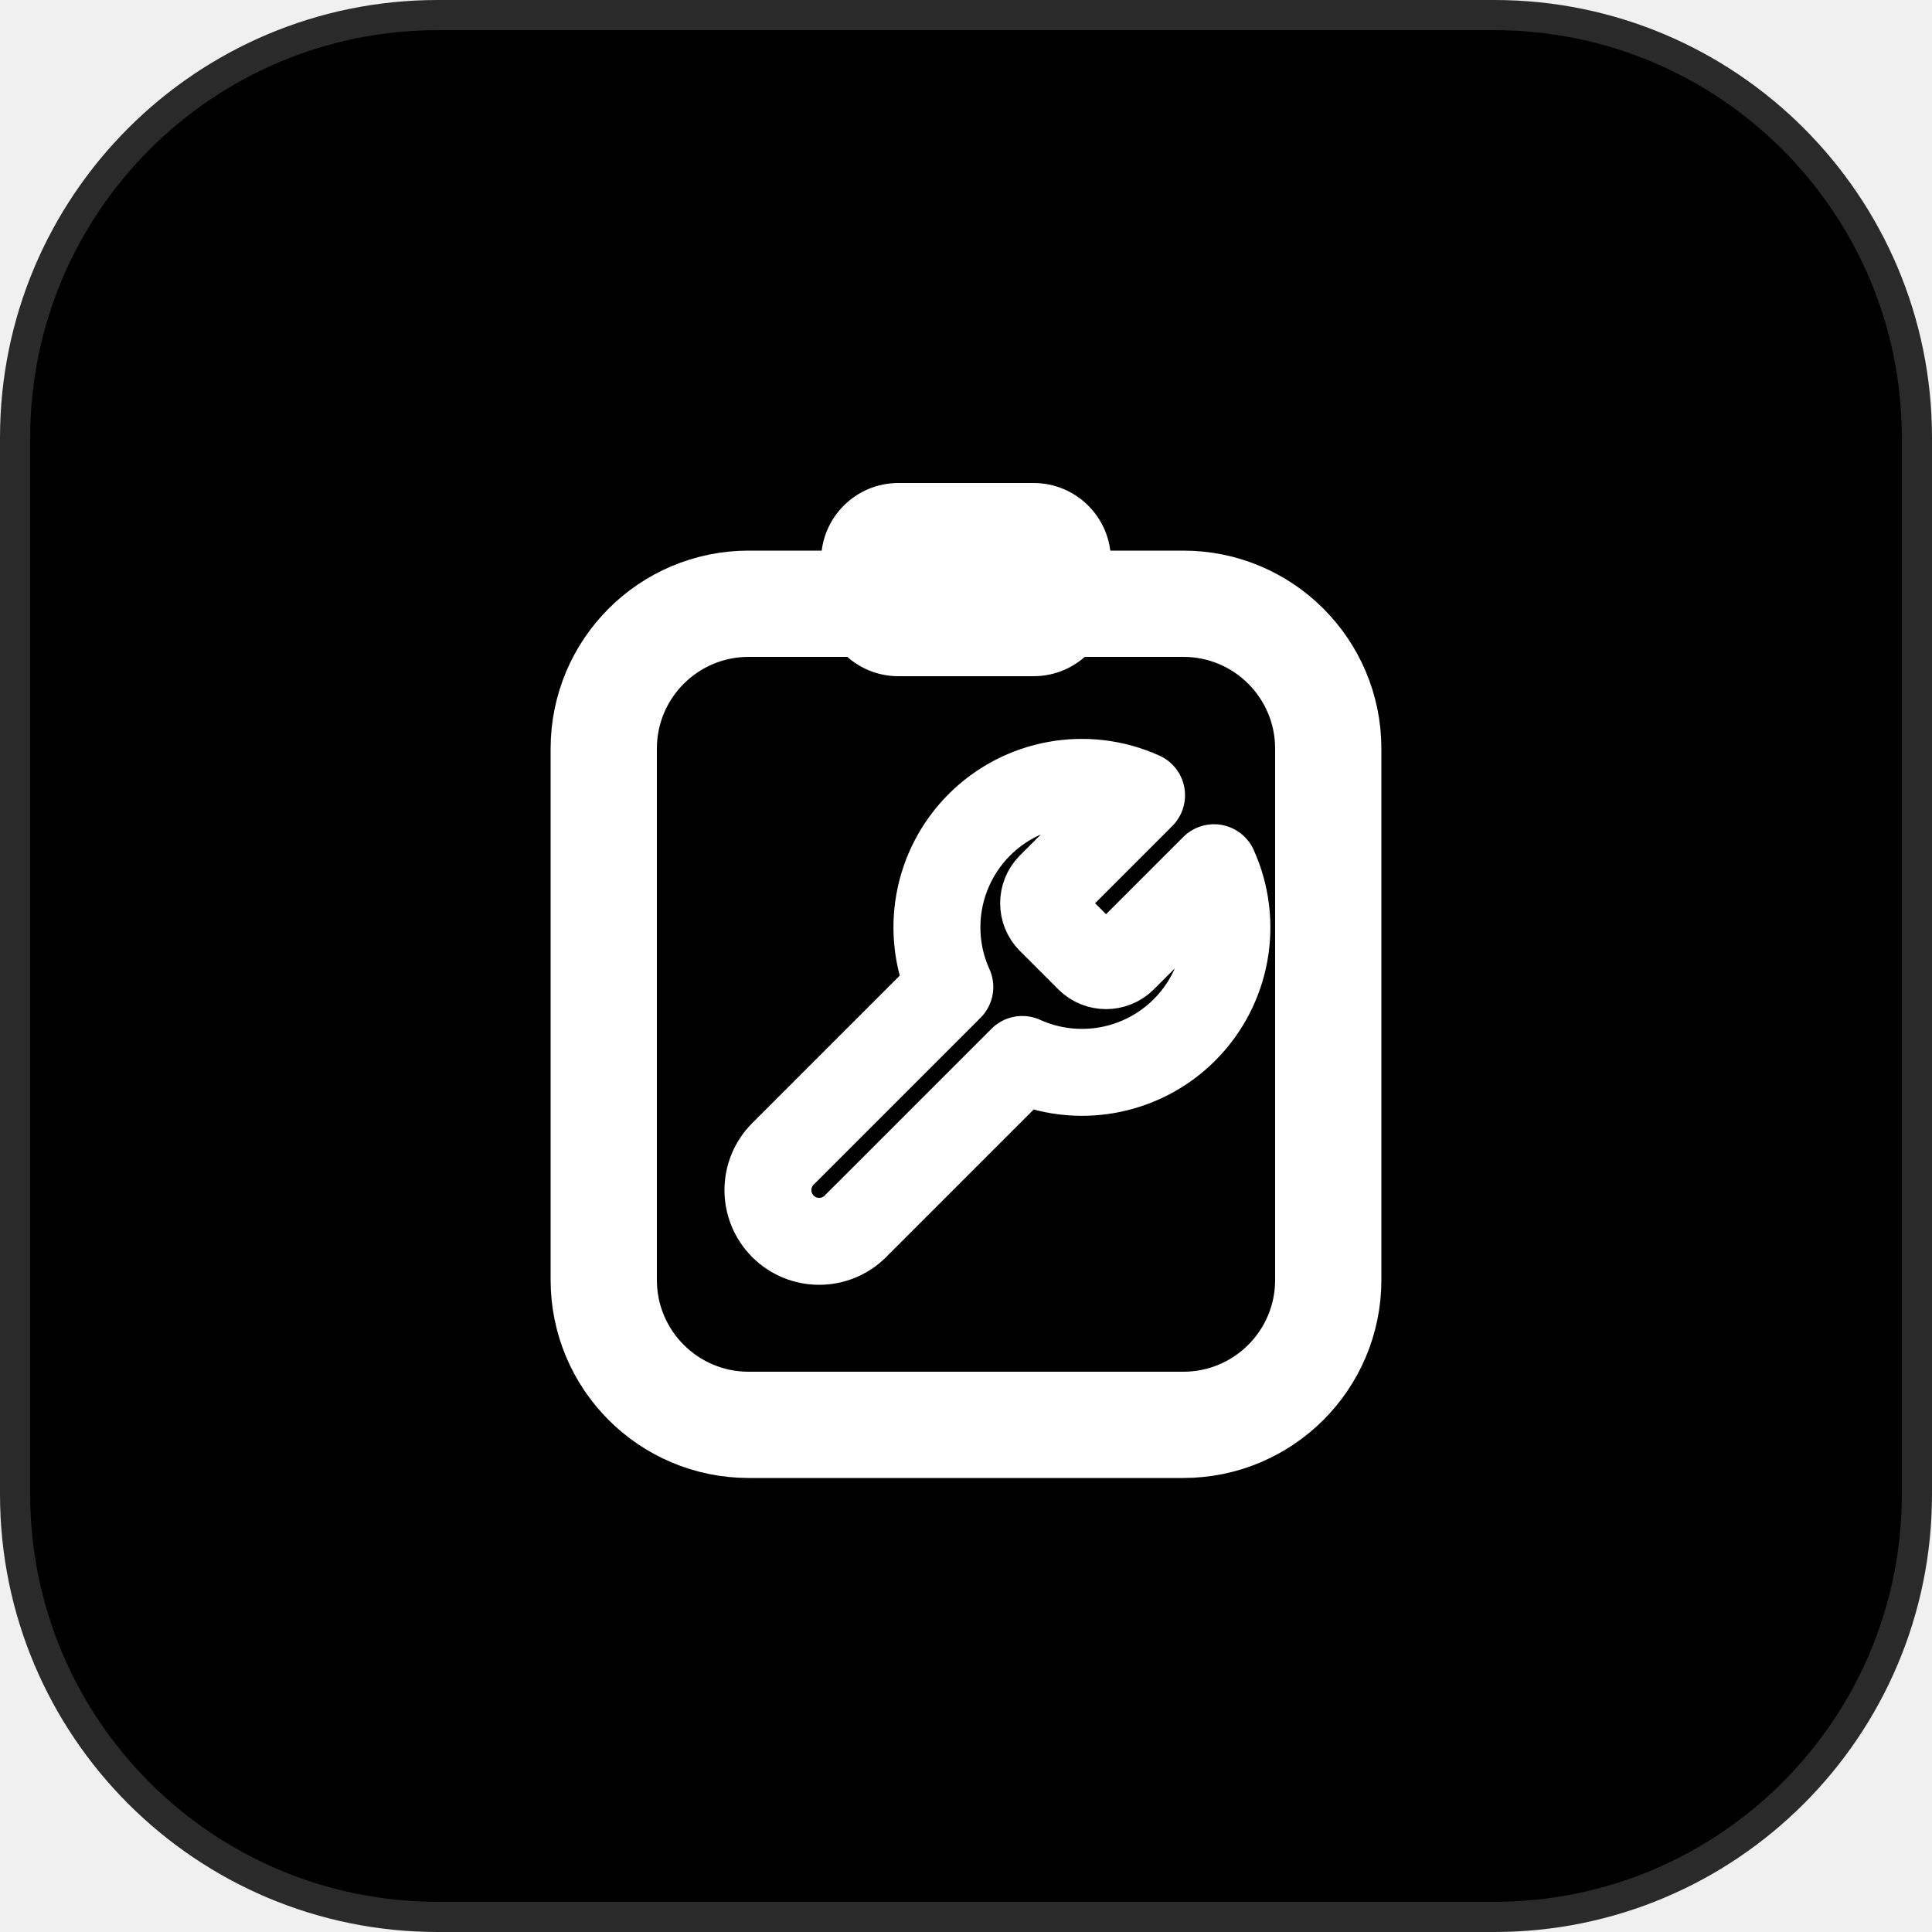
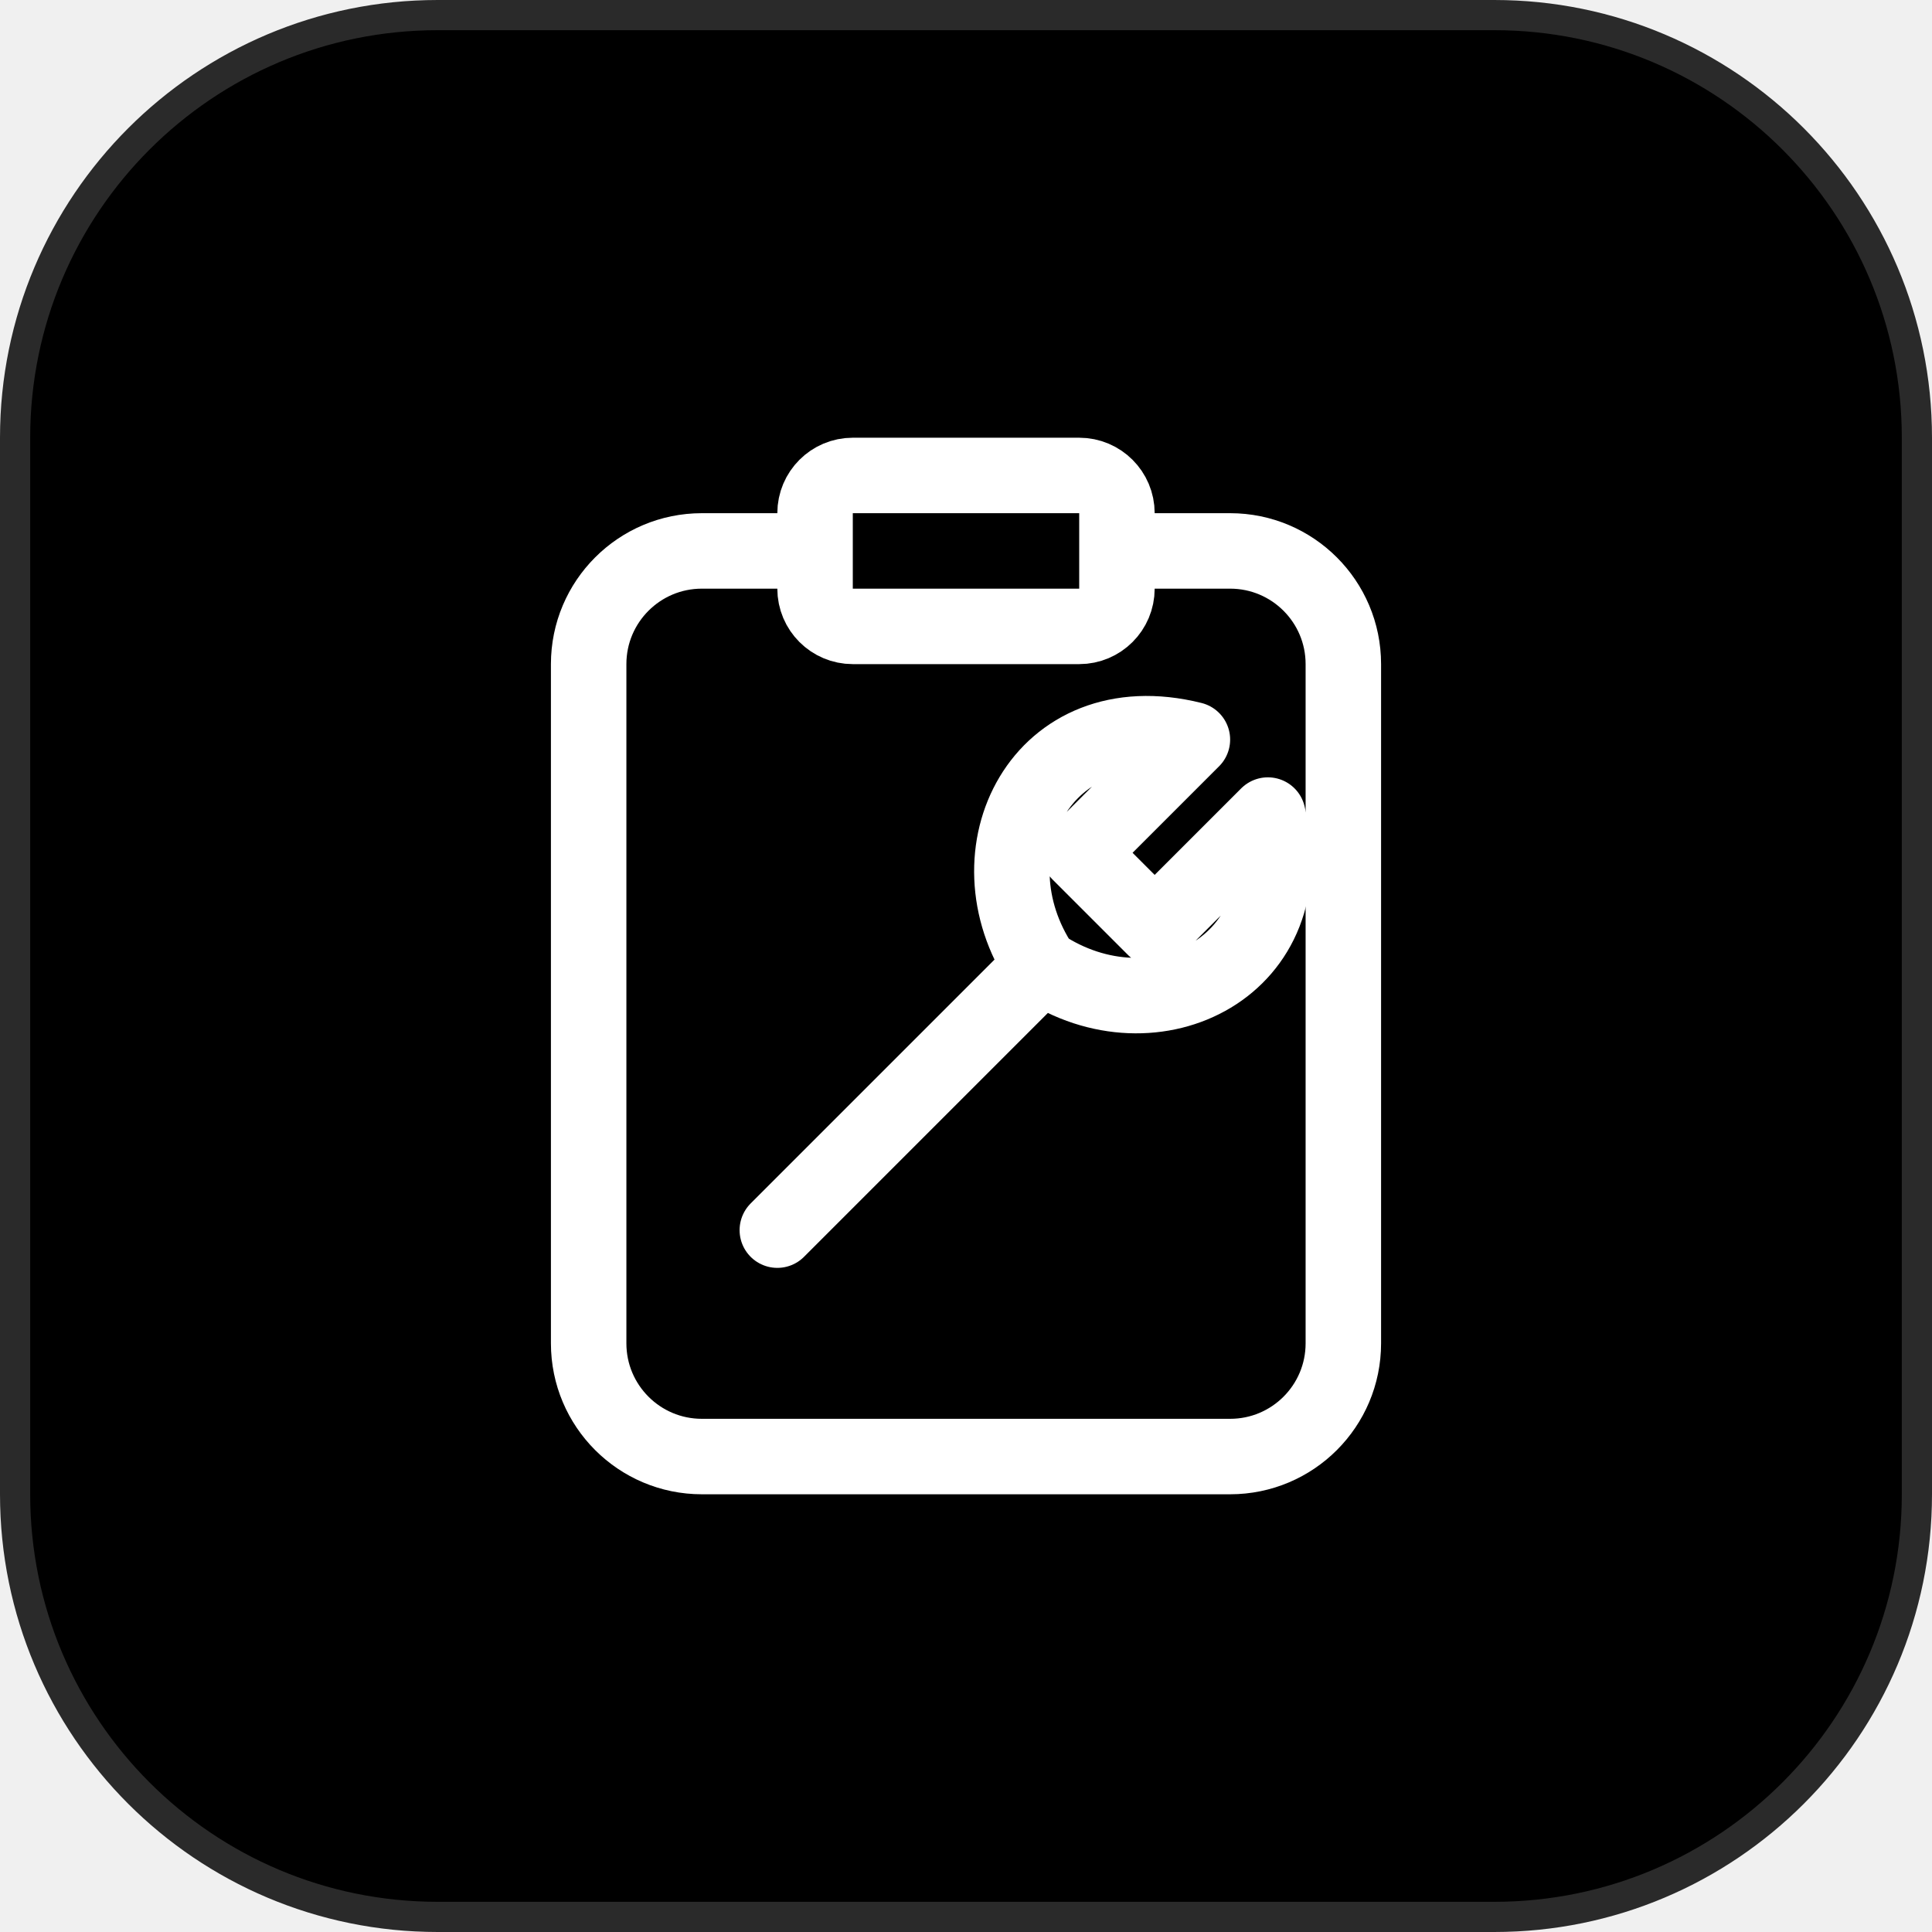
- <svg xmlns="http://www.w3.org/2000/svg" viewBox="0 0 128 128" width="128" height="128" role="img" aria-label="Panday Fix">
-   <rect x="1" y="1" width="126" height="126" rx="28" fill="#000000" stroke="#2a2a2a" stroke-width="2" />
-   <g transform="translate(25.6 25.6) scale(3.200)">
-     <rect x="4.5" y="4.5" width="15" height="17" rx="3" fill="none" stroke="#ffffff" stroke-width="2.2" stroke-linecap="round" stroke-linejoin="round" />
-     <rect x="9" y="2" width="6" height="4" rx="1.6" fill="#ffffff" />
-     <g transform="translate(6.4 7.2) scale(.5)">
-       <path d="M14.7 6.3a1 1 0 0 0 0 1.4l1.6 1.6a1 1 0 0 0 1.4 0l3.77-3.77a6 6 0 0 1-7.94 7.94l-6.91 6.91a2.12 2.12 0 0 1-3-3l6.91-6.91a6 6 0 0 1 7.94-7.94l-3.76 3.76z" fill="none" stroke="#ffffff" stroke-width="3.6" stroke-linecap="round" stroke-linejoin="round" />
+ <svg xmlns="http://www.w3.org/2000/svg" width="128" height="128" viewBox="0 0 64 64" role="img" aria-label="Panday Fix">
+   <rect x=".5" y=".5" width="63" height="63" rx="14" fill="#000" stroke="#2a2a2a" />
+   <g transform="translate(12 12) scale(1.25)">
+     <g fill="none" stroke="#fff" stroke-width="2" stroke-linecap="round" stroke-linejoin="round">
+       <rect x="6" y="5" width="20" height="24" rx="3" />
+       <rect x="12" y="3" width="8" height="4" rx="1" fill="#000" />
+       <path d="m11 23 7-7c-2-3 0-7 4-6l-3 3 2 2 3-3c1 4-3 6-6 4" />
    </g>
  </g>
</svg>
